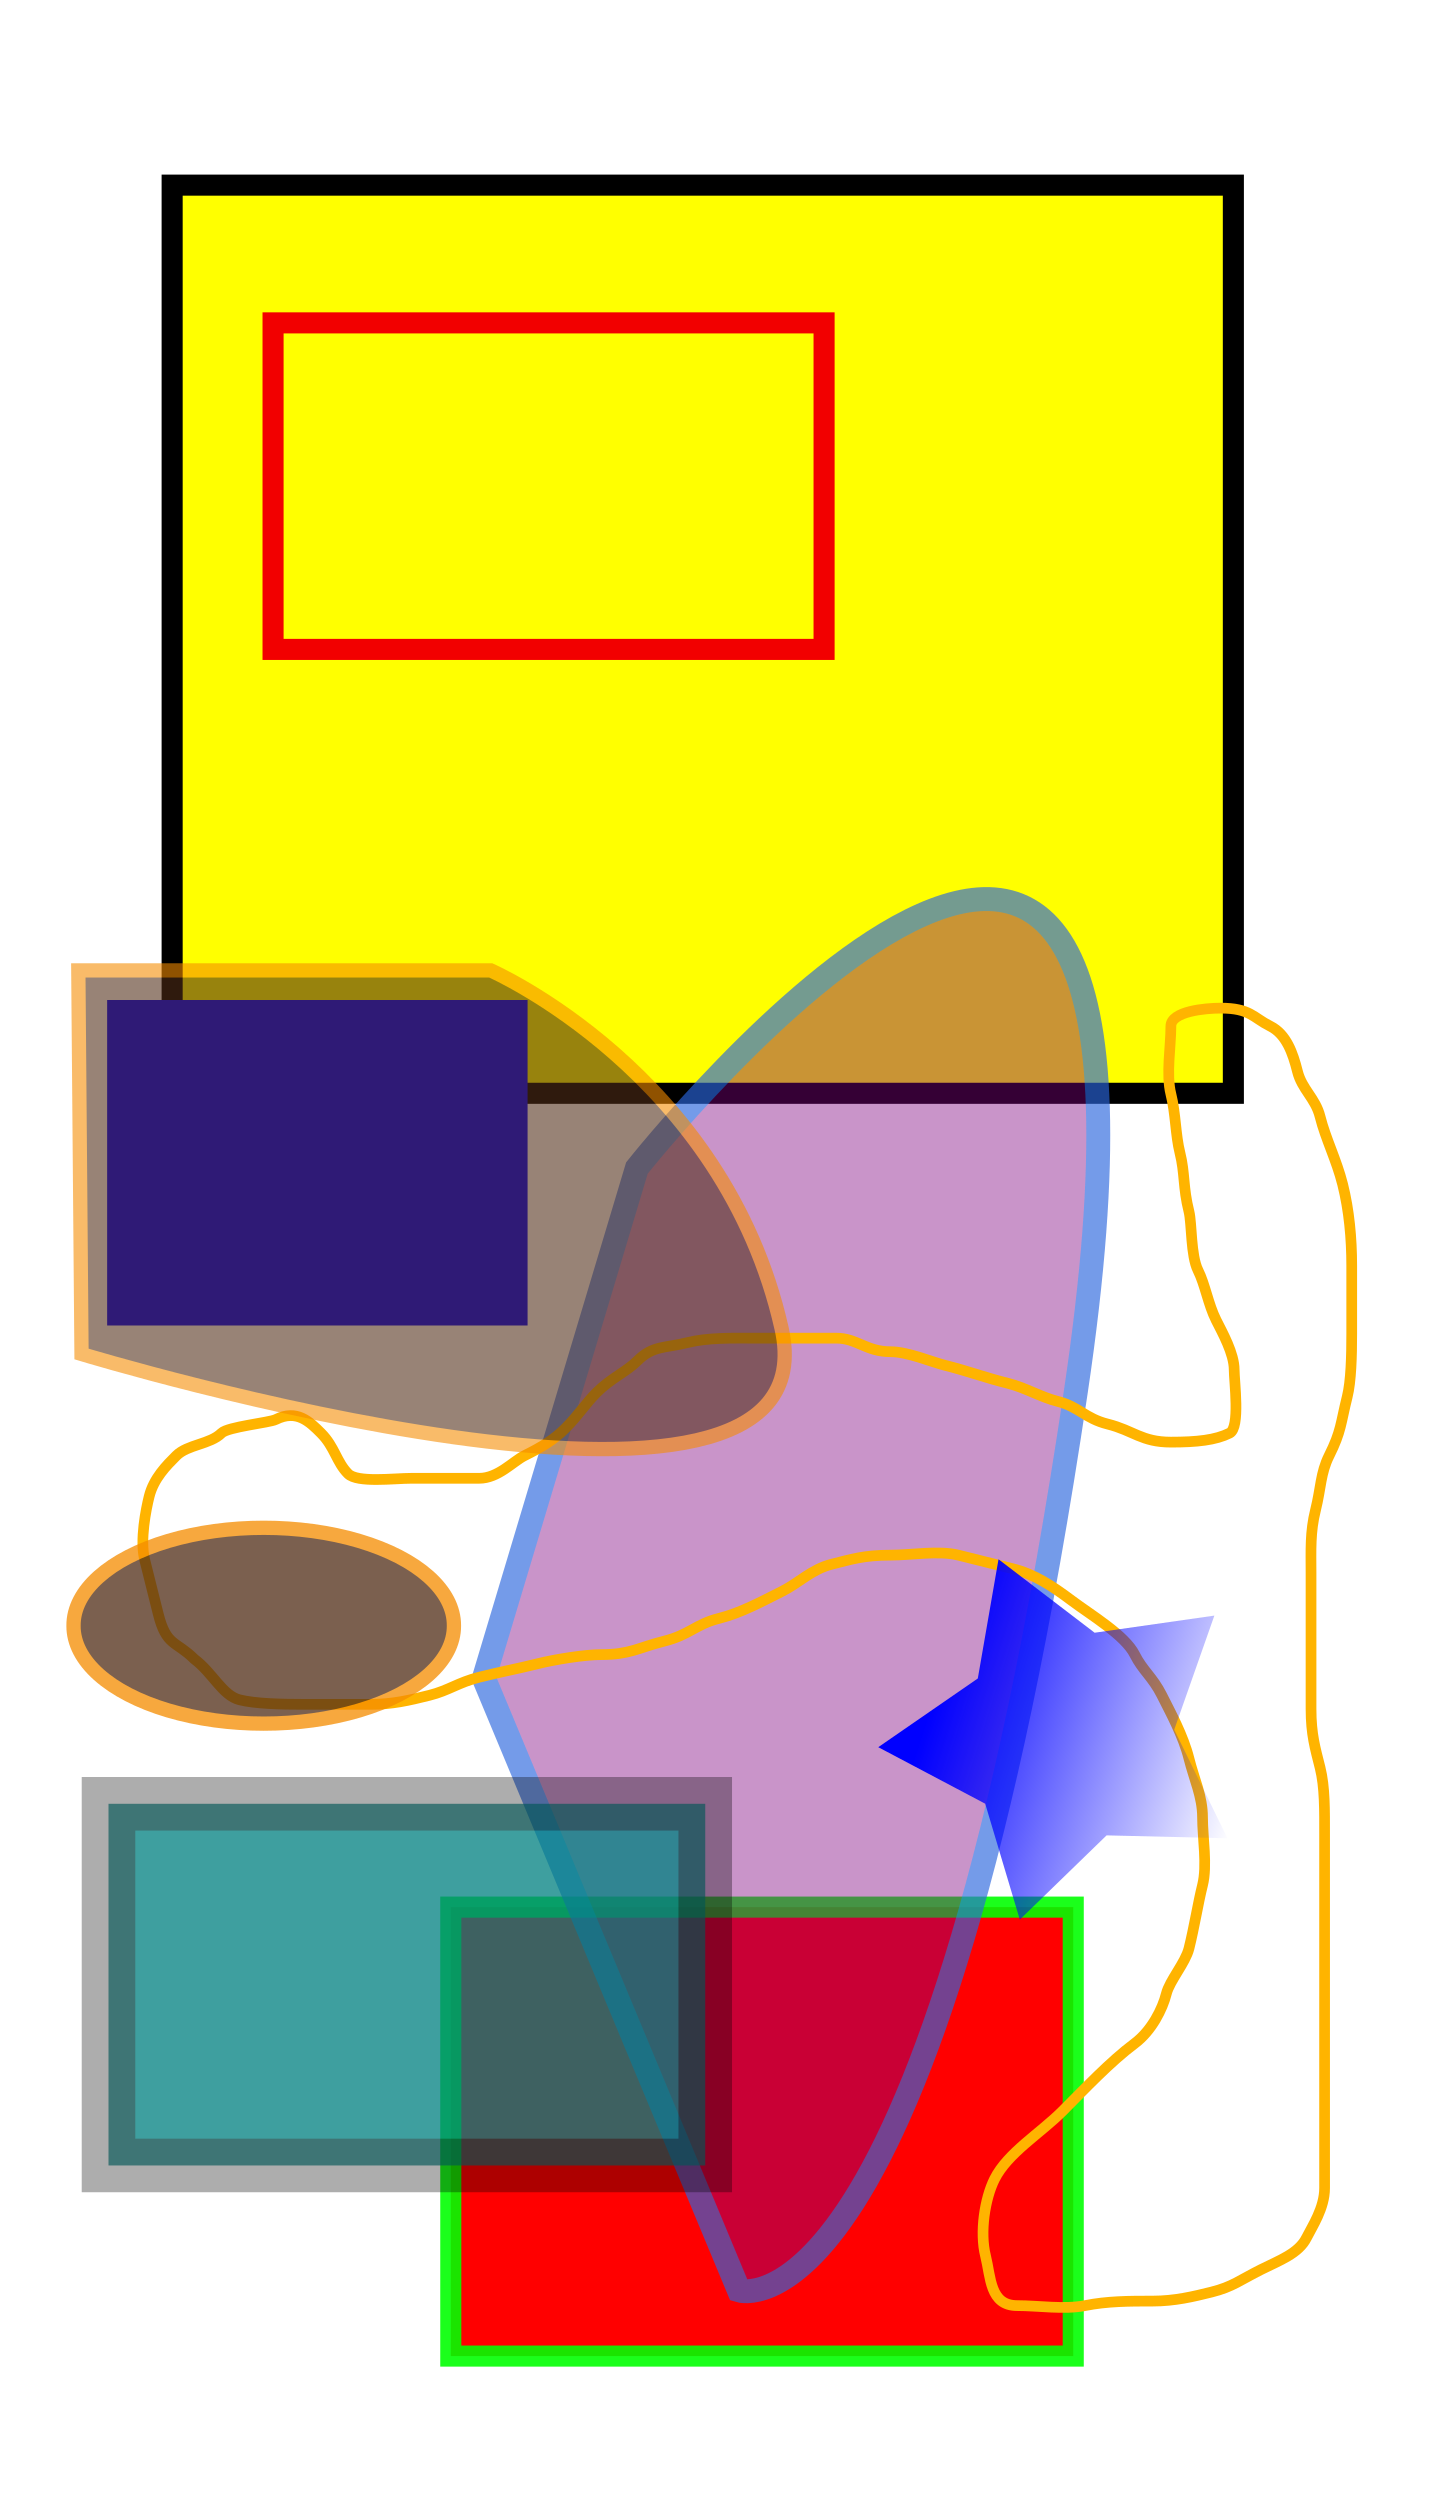
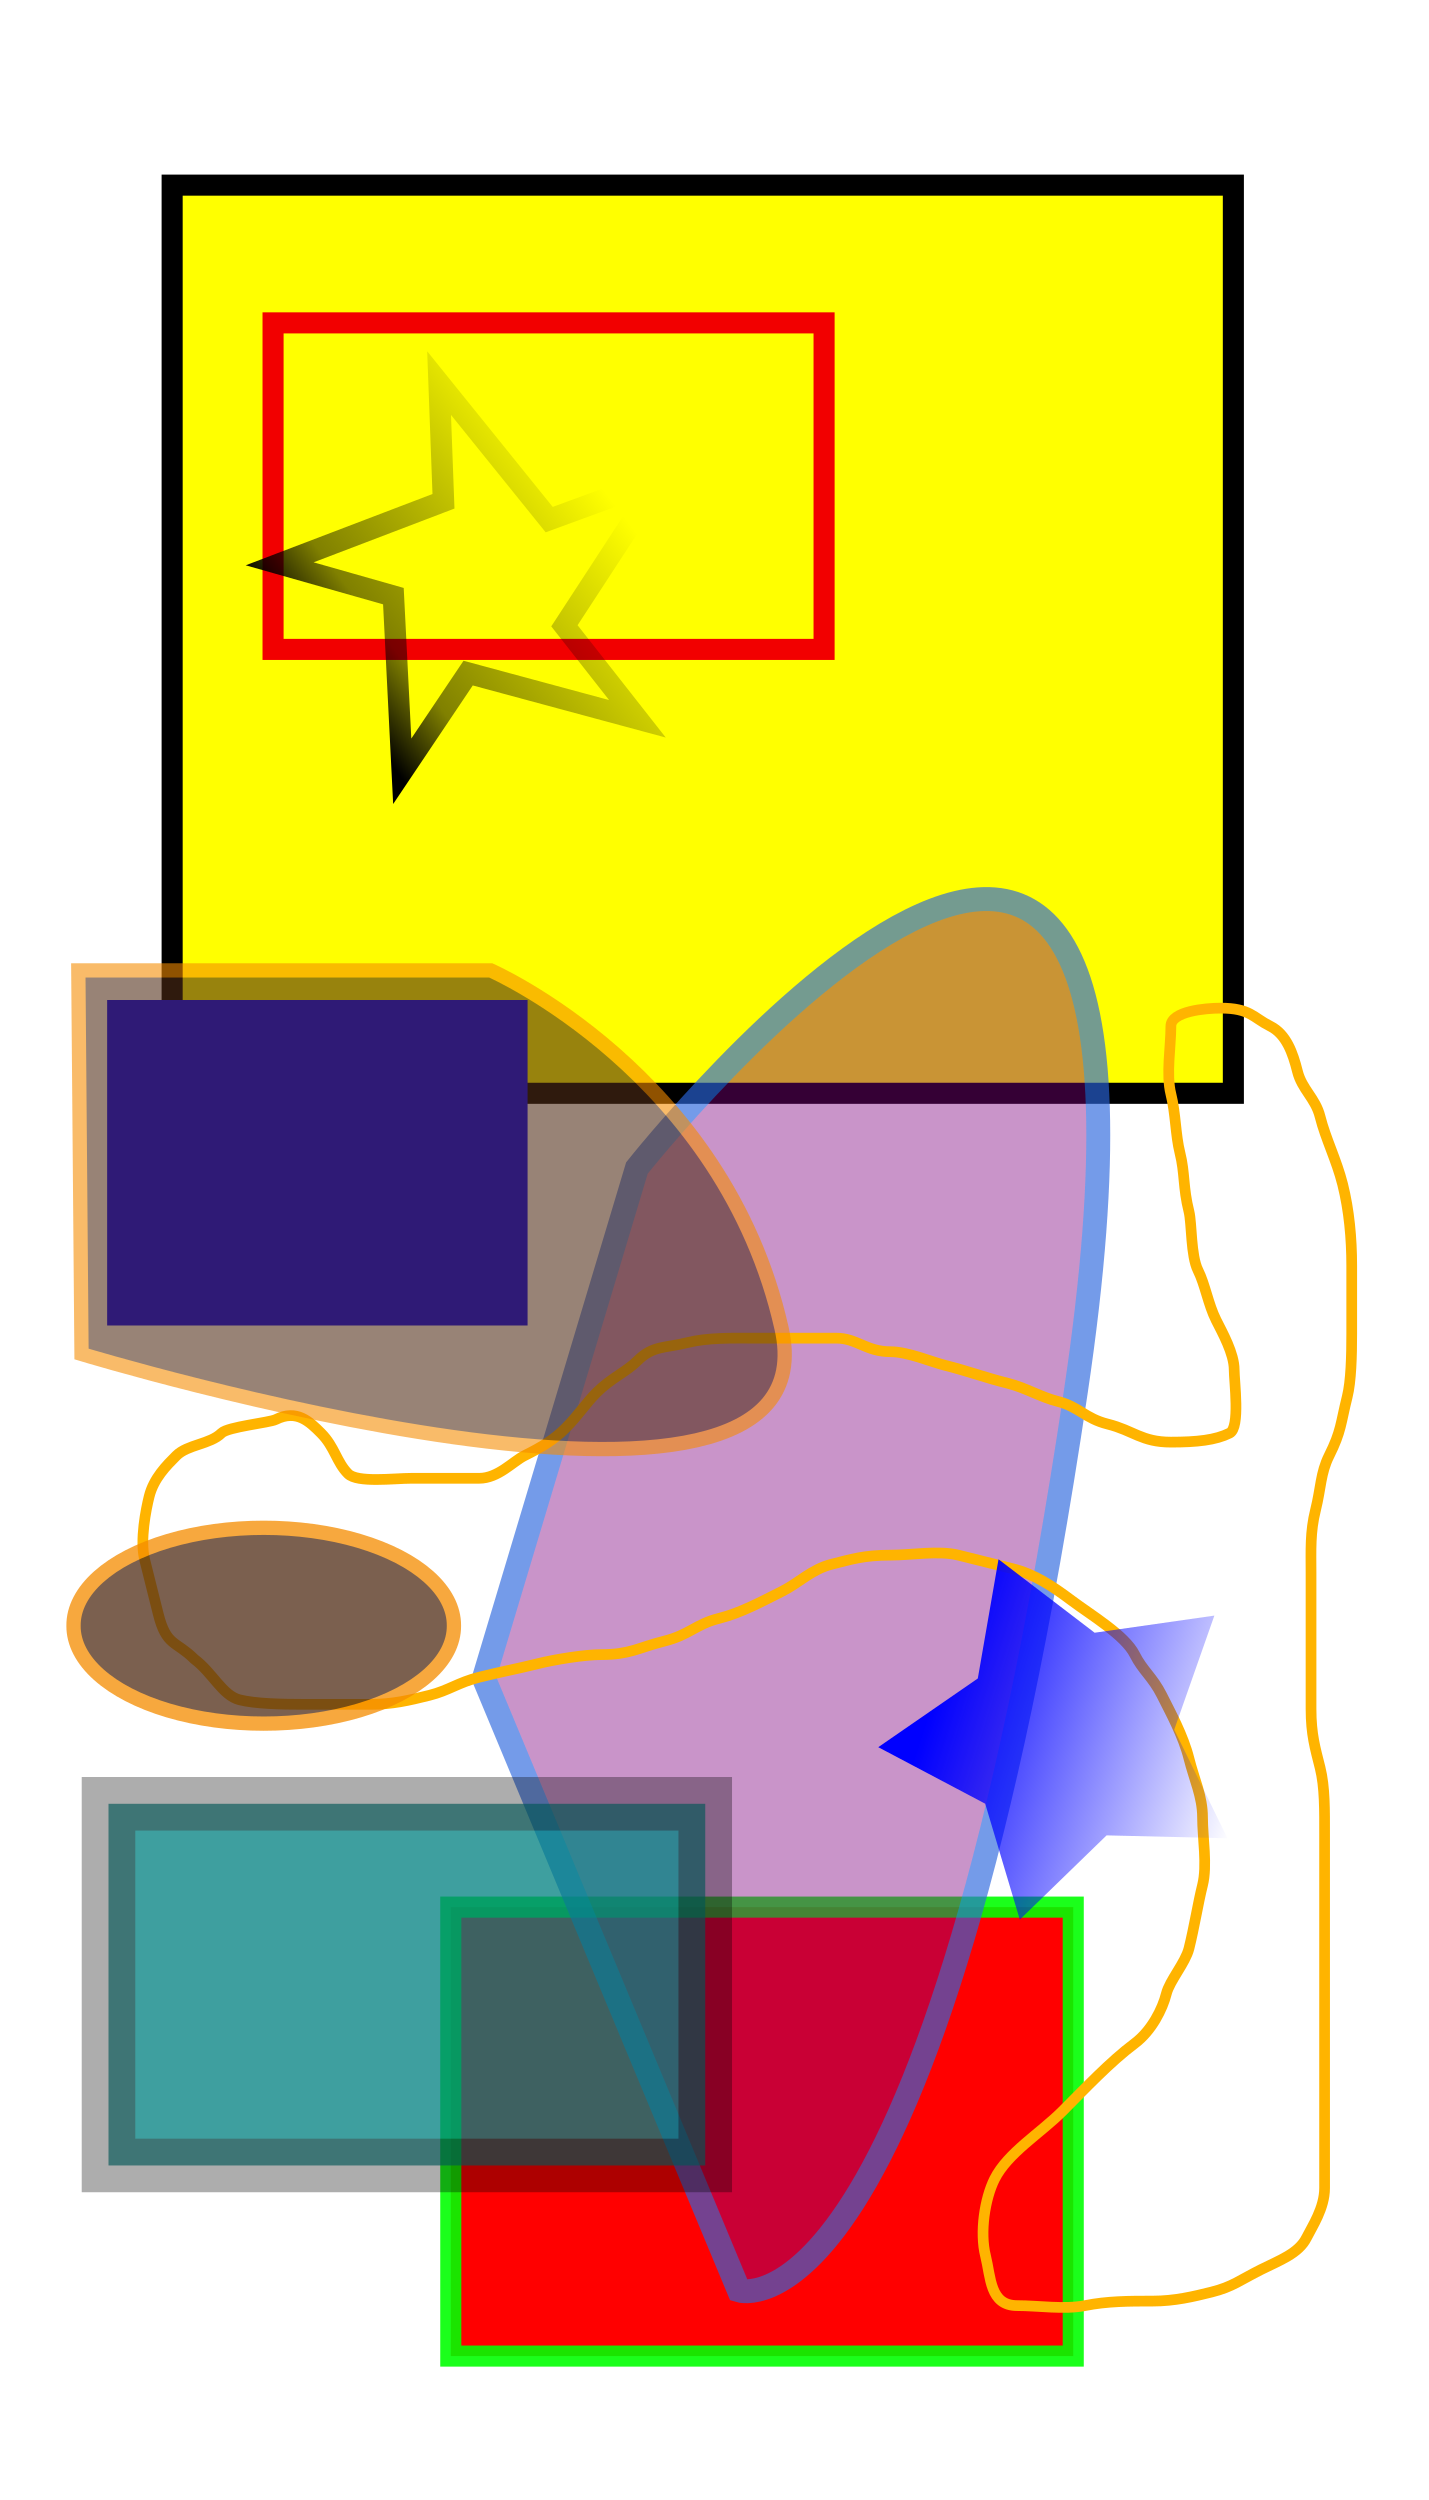
<svg xmlns="http://www.w3.org/2000/svg" xmlns:xlink="http://www.w3.org/1999/xlink" width="400" height="700" id="svg2" version="1.0">
  <defs id="defs4">
+     <linearGradient id="linearGradient3174">
+       <stop style="stop-color:#000000;stop-opacity:1;" offset="0" id="stop3176" />
+       <stop id="stop3182" offset="0.219" style="stop-color:#000000;stop-opacity:0.498;" />
+       <stop style="stop-color:#000000;stop-opacity:0;" offset="1" id="stop3178" />
+     </linearGradient>
    <linearGradient id="linearGradient2399">
      <stop style="stop-color:#0000ff;stop-opacity:1;" offset="0" id="stop2401" />
      <stop style="stop-color:#0000ff;stop-opacity:0;" offset="1" id="stop2403" />
    </linearGradient>
    <linearGradient xlink:href="#linearGradient2399" id="linearGradient2405" x1="256.886" y1="489.658" x2="343.708" y2="517.405" gradientUnits="userSpaceOnUse" />
+     <linearGradient xlink:href="#linearGradient3174" id="linearGradient3180" x1="113.278" y1="218.958" x2="187.859" y2="161.615" gradientUnits="userSpaceOnUse" />
  </defs>
  <g id="layer1">
    <g id="g3163" transform="translate(-63.50814,-131.1754)">
      <rect y="183.013" x="111.707" height="254.286" width="297.143" id="rect2389" style="opacity:1;fill:#ffff00;fill-opacity:1;stroke:#000000;stroke-width:5.9;stroke-miterlimit:4;stroke-dasharray:none;stroke-opacity:1" />
      <rect y="221.581" x="139.964" height="91.429" width="154.286" id="rect3161" style="opacity:1;fill:#ffff00;fill-opacity:1;stroke:#f20000;stroke-width:5.9;stroke-miterlimit:4;stroke-dasharray:none;stroke-opacity:1" />
    </g>
    <g id="g2430" transform="translate(-75.94937,74.68354)">
      <rect y="459.306" x="202.17" height="125.714" width="174.286" id="rect3167" style="opacity:1;fill:#ff0000;fill-opacity:1;stroke:#00ff00;stroke-width:5.9;stroke-miterlimit:4;stroke-dasharray:none;stroke-opacity:0.891" />
      <path id="path3169" d="M 211.429,395.219 L 254.286,252.362 C 254.286,252.362 417.143,46.648 377.143,315.219 C 337.143,583.791 282.857,566.648 282.857,566.648 L 211.429,395.219 z" style="fill:#800080;fill-rule:evenodd;stroke:#2a65dd;stroke-width:6.7;stroke-linecap:butt;stroke-linejoin:miter;stroke-miterlimit:4;stroke-dasharray:none;stroke-opacity:1;fill-opacity:0.643;opacity:0.65" />
    </g>
    <path style="fill:none;fill-rule:evenodd;stroke:#ffb400;stroke-width:3;stroke-linecap:butt;stroke-linejoin:miter;stroke-miterlimit:4;stroke-dasharray:none;stroke-opacity:1" d="M 54.43,464.557 C 49.272,459.399 46.581,461.008 44.304,451.899 C 42.946,446.467 41.854,442.099 40.506,436.709 C 39.141,431.249 40.873,422.586 41.772,418.987 C 43.04,413.918 46.631,410.331 49.367,407.595 C 52.532,404.43 58.861,404.43 62.025,401.266 C 63.784,399.507 75.441,398.355 77.215,397.468 C 83.096,394.528 86.663,398.055 89.873,401.266 C 93.741,405.133 94.209,409.398 97.468,412.658 C 100.066,415.256 110.34,413.924 115.19,413.924 C 121.519,413.924 127.848,413.924 134.177,413.924 C 139.456,413.924 143.604,409.211 146.835,407.595 C 151.733,405.146 155.114,403.114 158.228,400 C 162.095,396.133 163.829,393.133 167.089,389.873 C 171.085,385.877 175.376,384.118 178.481,381.013 C 182.779,376.715 186.277,377.481 192.405,375.949 C 198.205,374.499 204.848,374.684 211.392,374.684 C 218.987,374.684 226.582,374.684 234.177,374.684 C 239.9,374.684 242.549,378.481 249.367,378.481 C 254.141,378.481 260.937,381.373 264.557,382.278 C 271.088,383.911 275.565,385.663 282.278,387.342 C 287.108,388.549 291.492,391.227 296.203,392.405 C 302.04,393.864 303.864,397.168 310.127,398.734 C 317.406,400.554 319.658,403.797 327.848,403.797 C 335.111,403.797 340.338,403.249 344.304,401.266 C 347.304,399.766 345.57,386.757 345.57,383.544 C 345.57,378.972 342.254,373.115 340.506,369.62 C 338.3,365.207 337.439,359.688 335.443,355.696 C 333.402,351.613 333.727,342.503 332.911,339.241 C 331.207,332.424 331.811,328.511 330.38,322.785 C 329.131,317.791 329.206,311.762 327.848,306.329 C 326.468,300.809 327.848,293.065 327.848,287.342 C 327.848,283.14 337.54,282.278 341.772,282.278 C 350.023,282.278 350.831,284.909 355.696,287.342 C 360.145,289.566 361.999,294.831 363.291,300 C 364.556,305.061 368.325,307.477 369.62,312.658 C 371.169,318.854 374.24,324.807 375.949,331.646 C 377.754,338.863 378.481,346.691 378.481,354.43 C 378.481,360.76 378.481,367.089 378.481,373.418 C 378.481,379.639 378.309,386.764 377.215,391.139 C 375.355,398.579 375.589,400.721 372.152,407.595 C 369.725,412.448 369.889,416.646 368.354,422.785 C 366.803,428.991 367.089,434.049 367.089,440.506 C 367.089,446.835 367.089,453.165 367.089,459.494 C 367.089,465.823 367.089,472.152 367.089,478.481 C 367.089,485.692 368.261,489.501 369.62,494.937 C 370.981,500.381 370.886,506.879 370.886,513.924 C 370.886,521.519 370.886,529.114 370.886,536.709 C 370.886,543.038 370.886,549.367 370.886,555.696 C 370.886,562.025 370.886,568.354 370.886,574.684 C 370.886,581.013 370.886,587.342 370.886,593.671 C 370.886,600 370.886,606.329 370.886,612.658 C 370.886,618.285 367.397,623.433 365.823,626.582 C 363.622,630.983 358.232,632.909 353.165,635.443 C 347.157,638.447 345.123,640.302 339.24,641.772 C 334.161,643.042 328.895,644.304 322.785,644.304 C 316.065,644.304 310.002,644.329 303.797,645.57 C 298.011,646.727 290.733,645.57 284.81,645.57 C 277.123,645.57 277.453,637.66 275.949,631.646 C 274.307,625.074 275.725,615.639 278.481,610.127 C 282.123,602.843 291.271,597.336 297.468,591.139 C 303.894,584.713 310.772,577.364 317.722,572.152 C 322.465,568.594 325.514,562.502 326.582,558.228 C 327.496,554.573 331.908,549.584 332.911,545.57 C 334.395,539.636 335.467,532.815 336.709,527.848 C 338.089,522.328 336.709,514.584 336.709,508.861 C 336.709,503.017 334.375,498.262 332.911,492.405 C 331.292,485.928 327.68,479.41 325.316,474.684 C 322.785,469.62 319.941,467.731 317.722,463.291 C 315.01,457.868 305.47,452.203 300,448.101 C 294.636,444.078 289.627,440.761 283.544,439.241 C 278.029,437.862 273.333,436.688 268.354,435.443 C 262.835,434.063 255.09,435.443 249.367,435.443 C 241.854,435.443 238.284,436.632 232.911,437.975 C 227.255,439.389 223.734,443.196 218.987,445.57 C 213.319,448.404 207.474,451.613 201.266,453.165 C 194.87,454.764 192.99,457.765 186.076,459.494 C 178.768,461.321 176.427,463.291 168.354,463.291 C 163.69,463.291 155.271,464.663 150.633,465.823 C 144.767,467.289 140.653,468.001 134.177,469.62 C 128.364,471.073 125.6,473.347 120.253,474.684 C 114.385,476.15 109.785,477.215 103.797,477.215 C 97.468,477.215 91.139,477.215 84.81,477.215 C 78.589,477.215 71.464,477.043 67.089,475.949 C 62.288,474.749 59.572,468.413 54.43,464.557 z" id="path3164" />
    <rect style="opacity:1;fill:#0000ff;fill-opacity:1;stroke:none;stroke-width:3;stroke-miterlimit:4;stroke-dasharray:none;stroke-opacity:1" id="rect3166" width="117.722" height="91.139" x="30" y="280" />
    <rect style="opacity:0.756;fill:#008080;fill-opacity:1;stroke:#000000;stroke-width:15;stroke-miterlimit:4;stroke-dasharray:none;stroke-opacity:0.426" id="rect3168" width="167.089" height="101.266" x="30.38" y="505.063" />
    <path style="opacity:0.588;fill:#502d16;fill-opacity:1;fill-rule:evenodd;stroke:#f48c00;stroke-width:4;stroke-linecap:butt;stroke-linejoin:miter;stroke-miterlimit:4;stroke-dasharray:none;stroke-opacity:1" d="M 21.929,271.708 L 22.824,379.117 C 22.824,379.117 234.956,443.562 218.845,371.956 C 202.734,300.35 137.394,271.708 137.394,271.708 L 21.929,271.708 z" id="path5177" />
    <path style="opacity:0.756;fill:#502d16;fill-opacity:1;stroke:#f48c00;stroke-width:4;stroke-miterlimit:4;stroke-dasharray:none;stroke-opacity:1" id="path5179" d="M 127.1,455.198 A 53.257,27.3 0 1 1 20.587,455.198 A 53.257,27.3 0 1 1 127.1,455.198 z" />
    <path style="opacity:1;fill:url(#linearGradient2405);fill-opacity:1;stroke:none;stroke-width:1;stroke-miterlimit:4;stroke-dasharray:none;stroke-opacity:1" id="path2397" d="M 343.708,514.72 L 309.848,513.904 L 285.543,537.492 L 275.856,505.038 L 245.912,489.211 L 273.785,469.969 L 279.583,436.6 L 306.496,457.163 L 340.024,452.366 L 328.785,484.316 L 343.708,514.72 z" />
+     <path style="opacity:1;fill:none;fill-opacity:1;stroke:url(#linearGradient3180);stroke-width:6;stroke-miterlimit:4;stroke-dasharray:none;stroke-opacity:1" id="path2402" d="M 178.481,201.266 L 131.079,188.467 L 112.626,215.958 L 110.151,166.921 L 78.304,157.866 L 124.175,140.358 L 122.946,107.272 L 153.772,145.488 L 184.859,134.094 L 158.038,175.221 L 178.481,201.266 z" />
  </g>
</svg>
